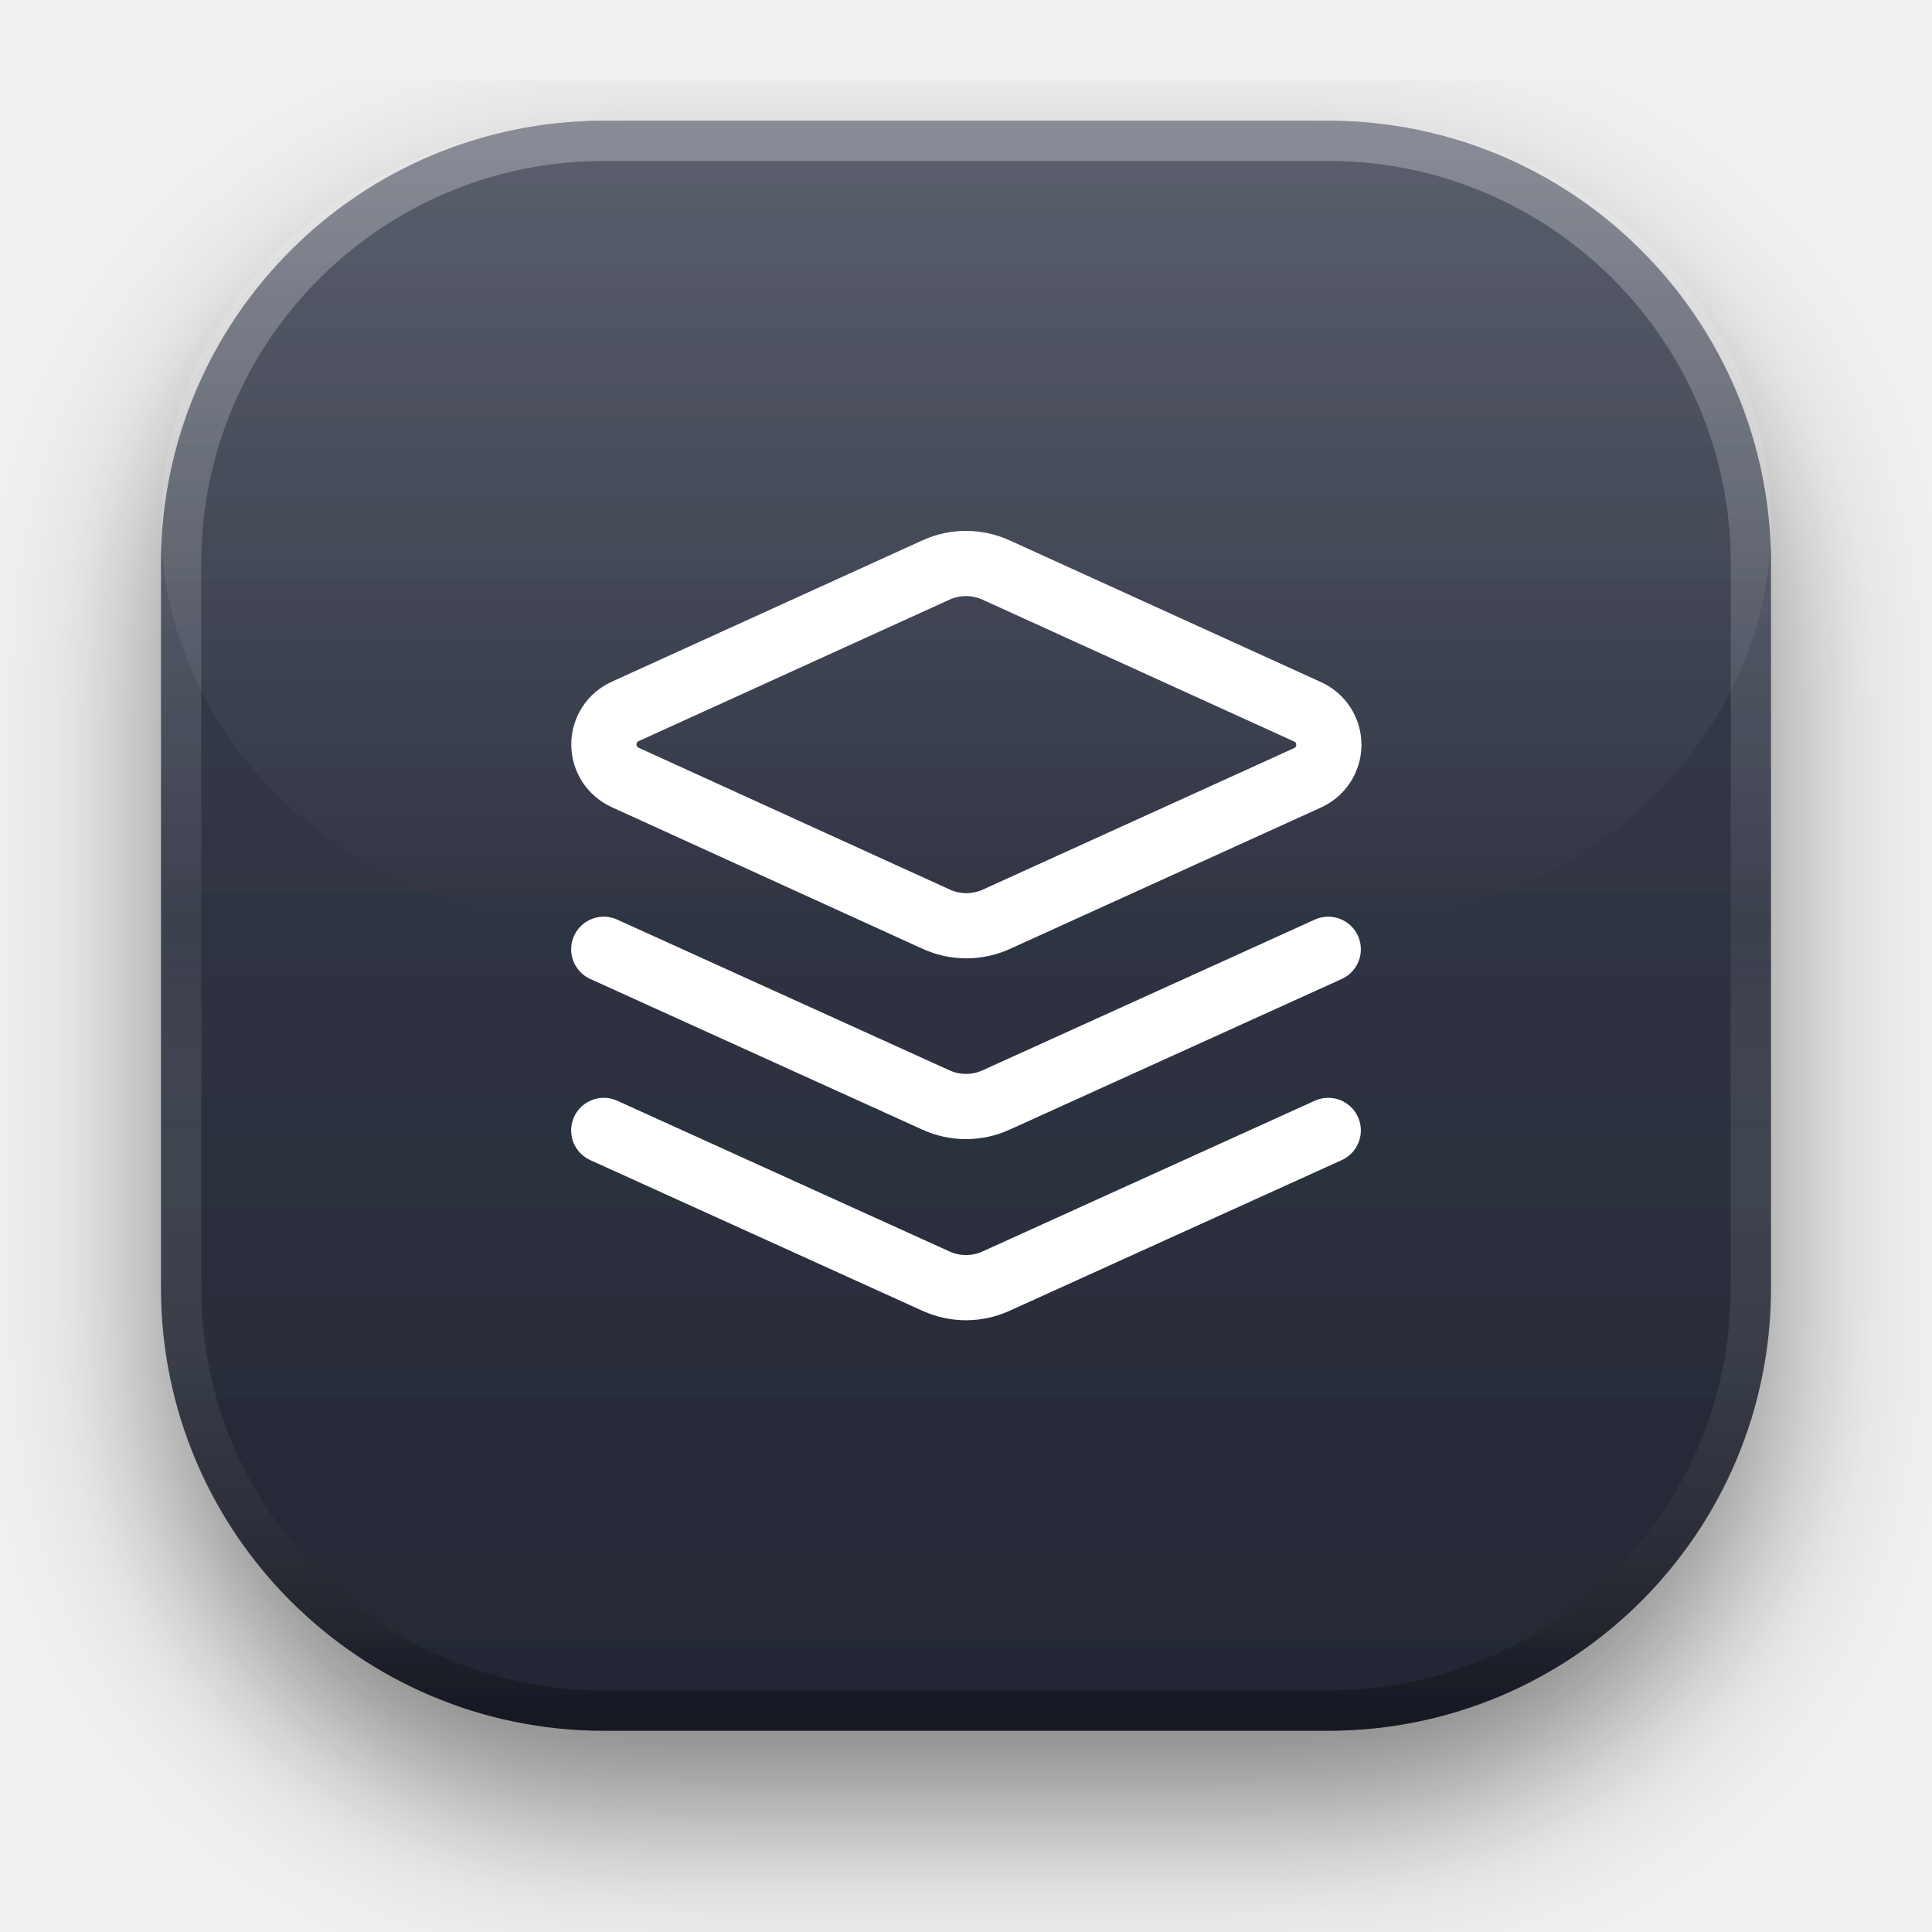
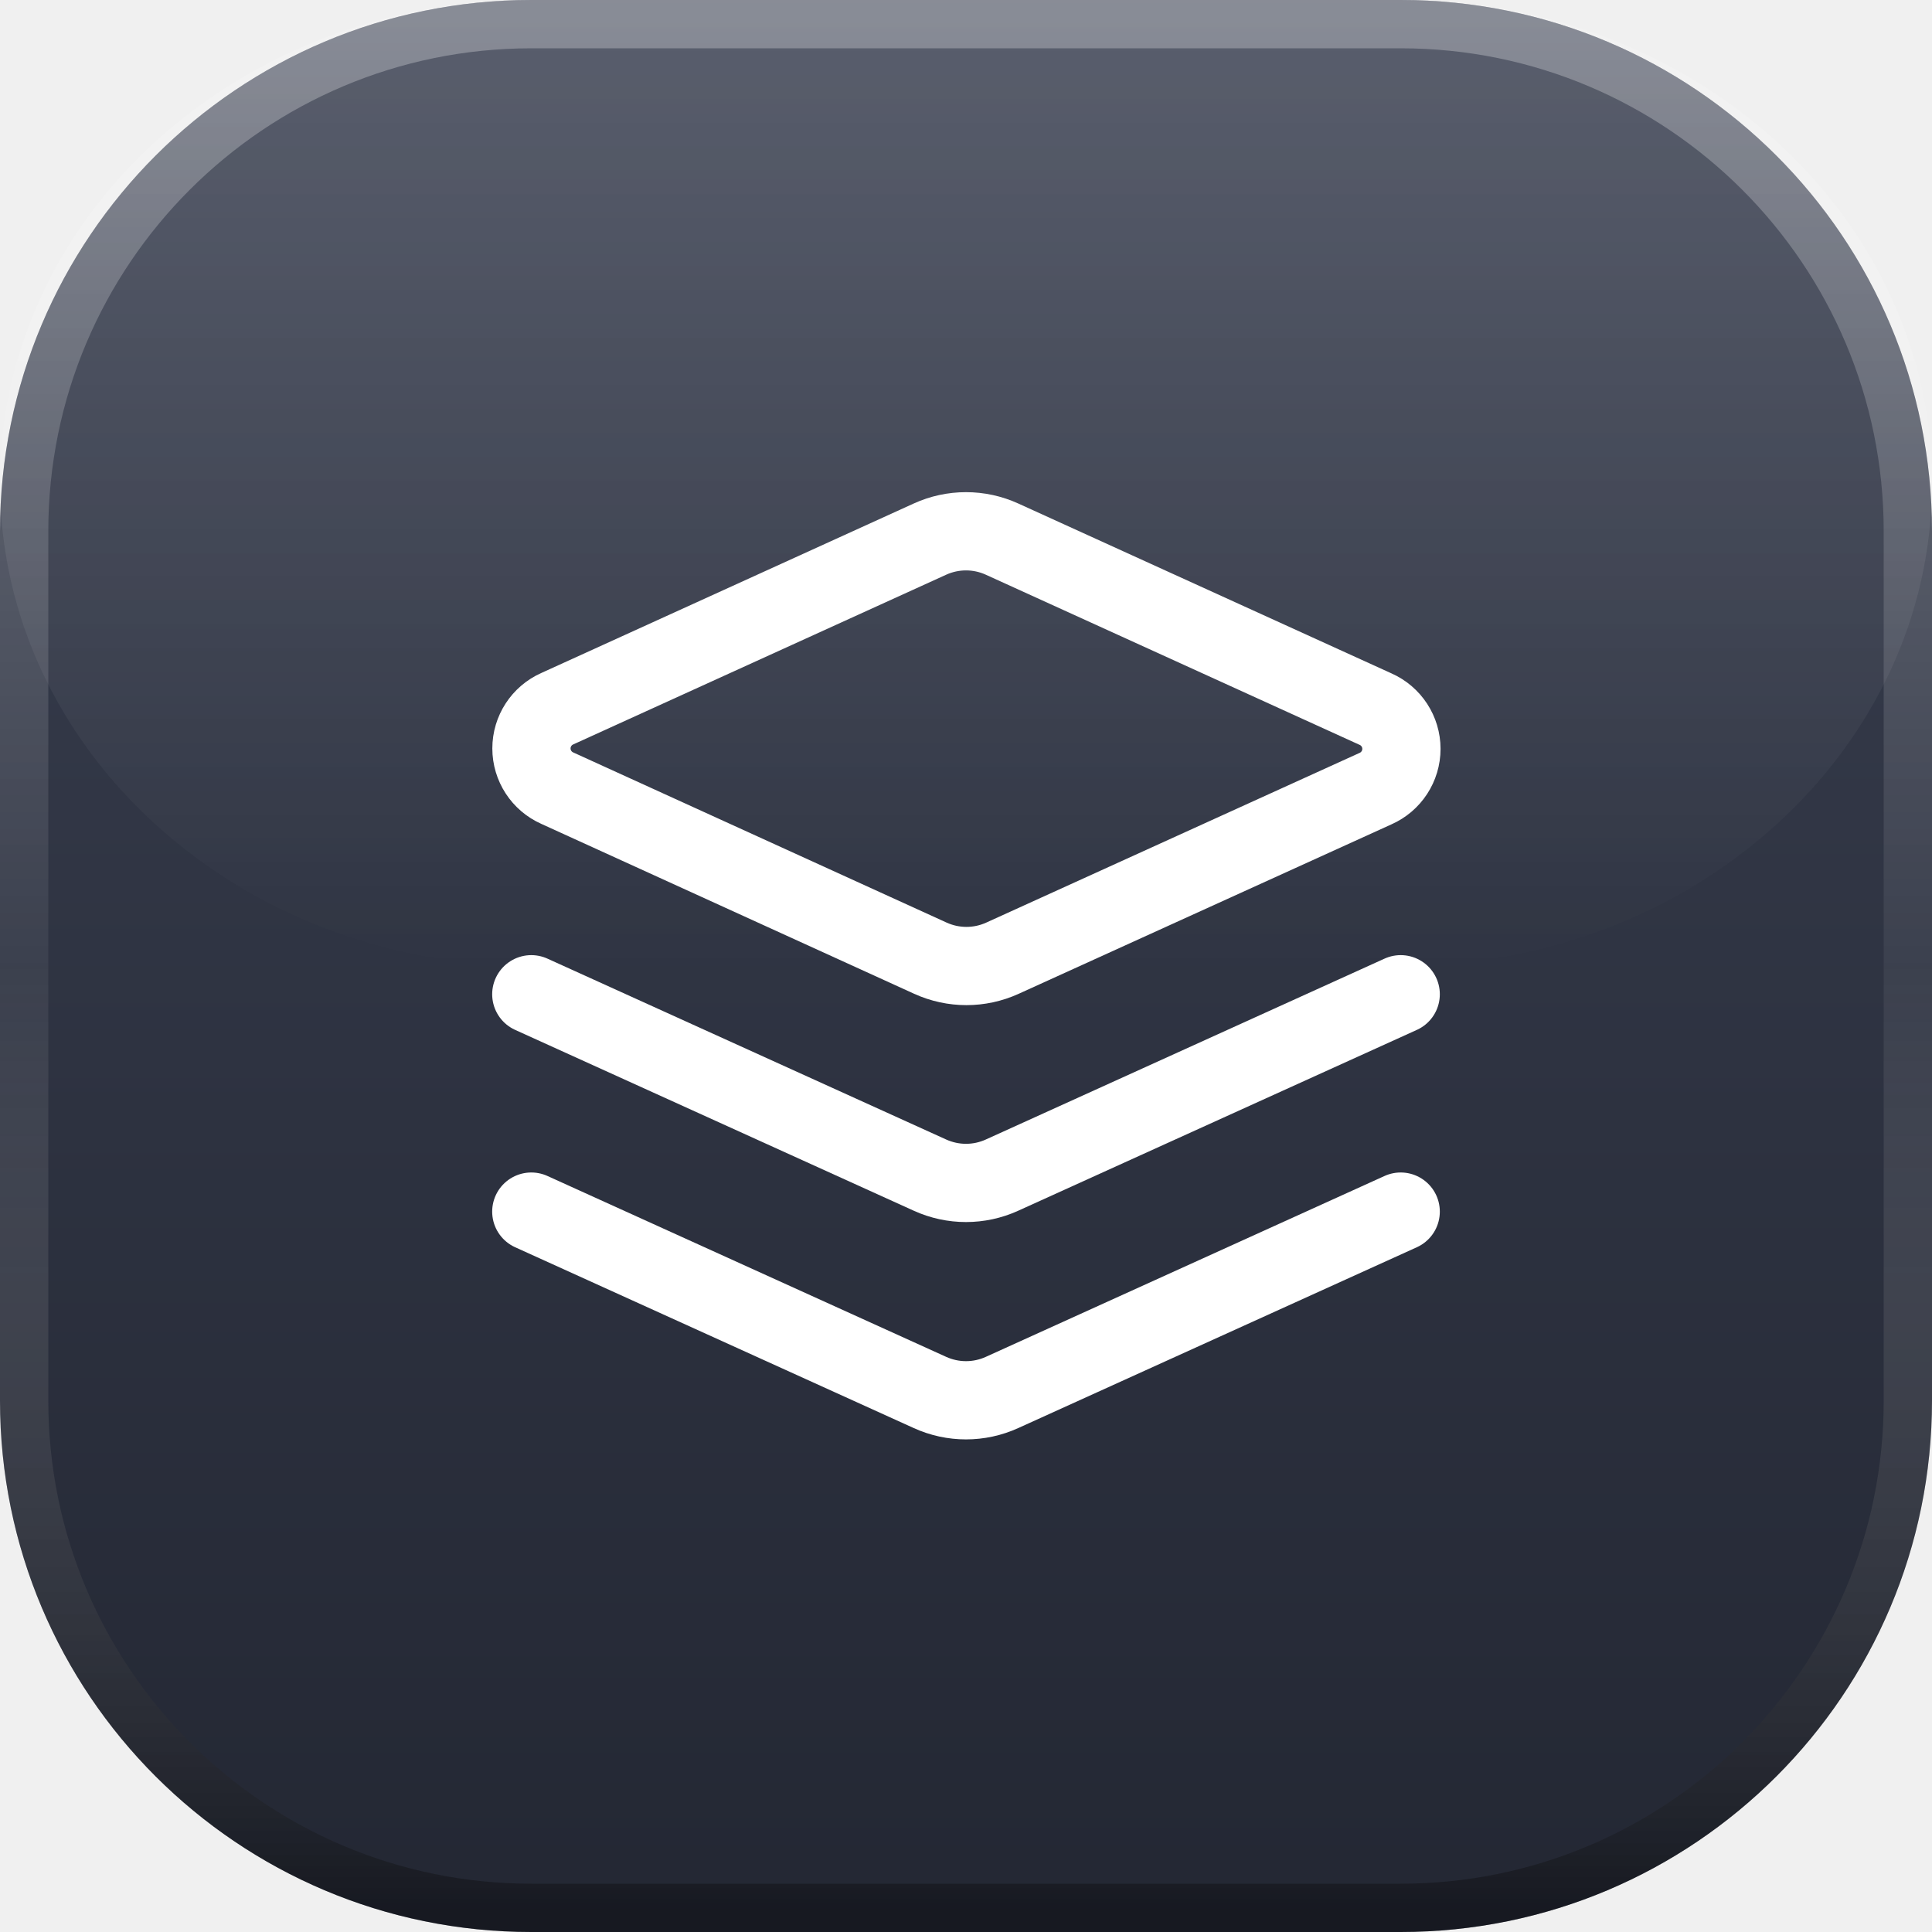
- <svg xmlns="http://www.w3.org/2000/svg" width="48" height="48" viewBox="0 0 48 48" role="img" aria-label="layers">
+ <svg xmlns="http://www.w3.org/2000/svg" width="40" height="40" viewBox="4 3 40 40" role="img" aria-label="layers">
  <defs>
    <linearGradient id="bg" x1="0" y1="0" x2="0" y2="1">
      <stop offset="0" stop-color="#3B4152" />
      <stop offset="1" stop-color="#232733" />
    </linearGradient>
    <linearGradient id="bd" x1="0" y1="0" x2="0" y2="1">
      <stop offset="0" stop-color="#FFFFFF" stop-opacity="0.28" />
      <stop offset="0.5" stop-color="#FFFFFF" stop-opacity="0.06" />
      <stop offset="1" stop-color="#000000" stop-opacity="0.35" />
    </linearGradient>
    <linearGradient id="hl" x1="0" y1="0" x2="0" y2="1">
      <stop offset="0" stop-color="#FFFFFF" stop-opacity="0.16" />
      <stop offset="1" stop-color="#FFFFFF" stop-opacity="0" />
    </linearGradient>
-     <filter id="sh" x="-30%" y="-30%" width="160%" height="170%">
-       <feDropShadow dx="0" dy="2" stdDeviation="2" flood-color="#000" flood-opacity="0.45" />
-     </filter>
  </defs>
-   <rect x="4" y="3" width="40" height="40" rx="11" fill="url(#bg)" filter="url(#sh)" />
+   <rect x="4" y="3" width="40" height="40" rx="11" fill="url(#bg)" />
  <rect x="4" y="3" width="40" height="20" rx="11" fill="url(#hl)" />
  <rect x="4.5" y="3.5" width="39" height="39" rx="10.5" fill="none" stroke="url(#bd)" />
  <g transform="translate(13.2,12.2) scale(0.9)" fill="none" stroke="#fff" stroke-width="1.8" stroke-linecap="round" stroke-linejoin="round">
    <path d="M12.83 2.18a2 2 0 0 0-1.66 0L2.6 6.08a1 1 0 0 0 0 1.83l8.58 3.91a2 2 0 0 0 1.66 0l8.58-3.9a1 1 0 0 0 0-1.83z" />
    <path d="m22 17.65-9.17 4.16a2 2 0 0 1-1.66 0L2 17.65" />
    <path d="m22 12.65-9.17 4.16a2 2 0 0 1-1.66 0L2 12.65" />
  </g>
</svg>
